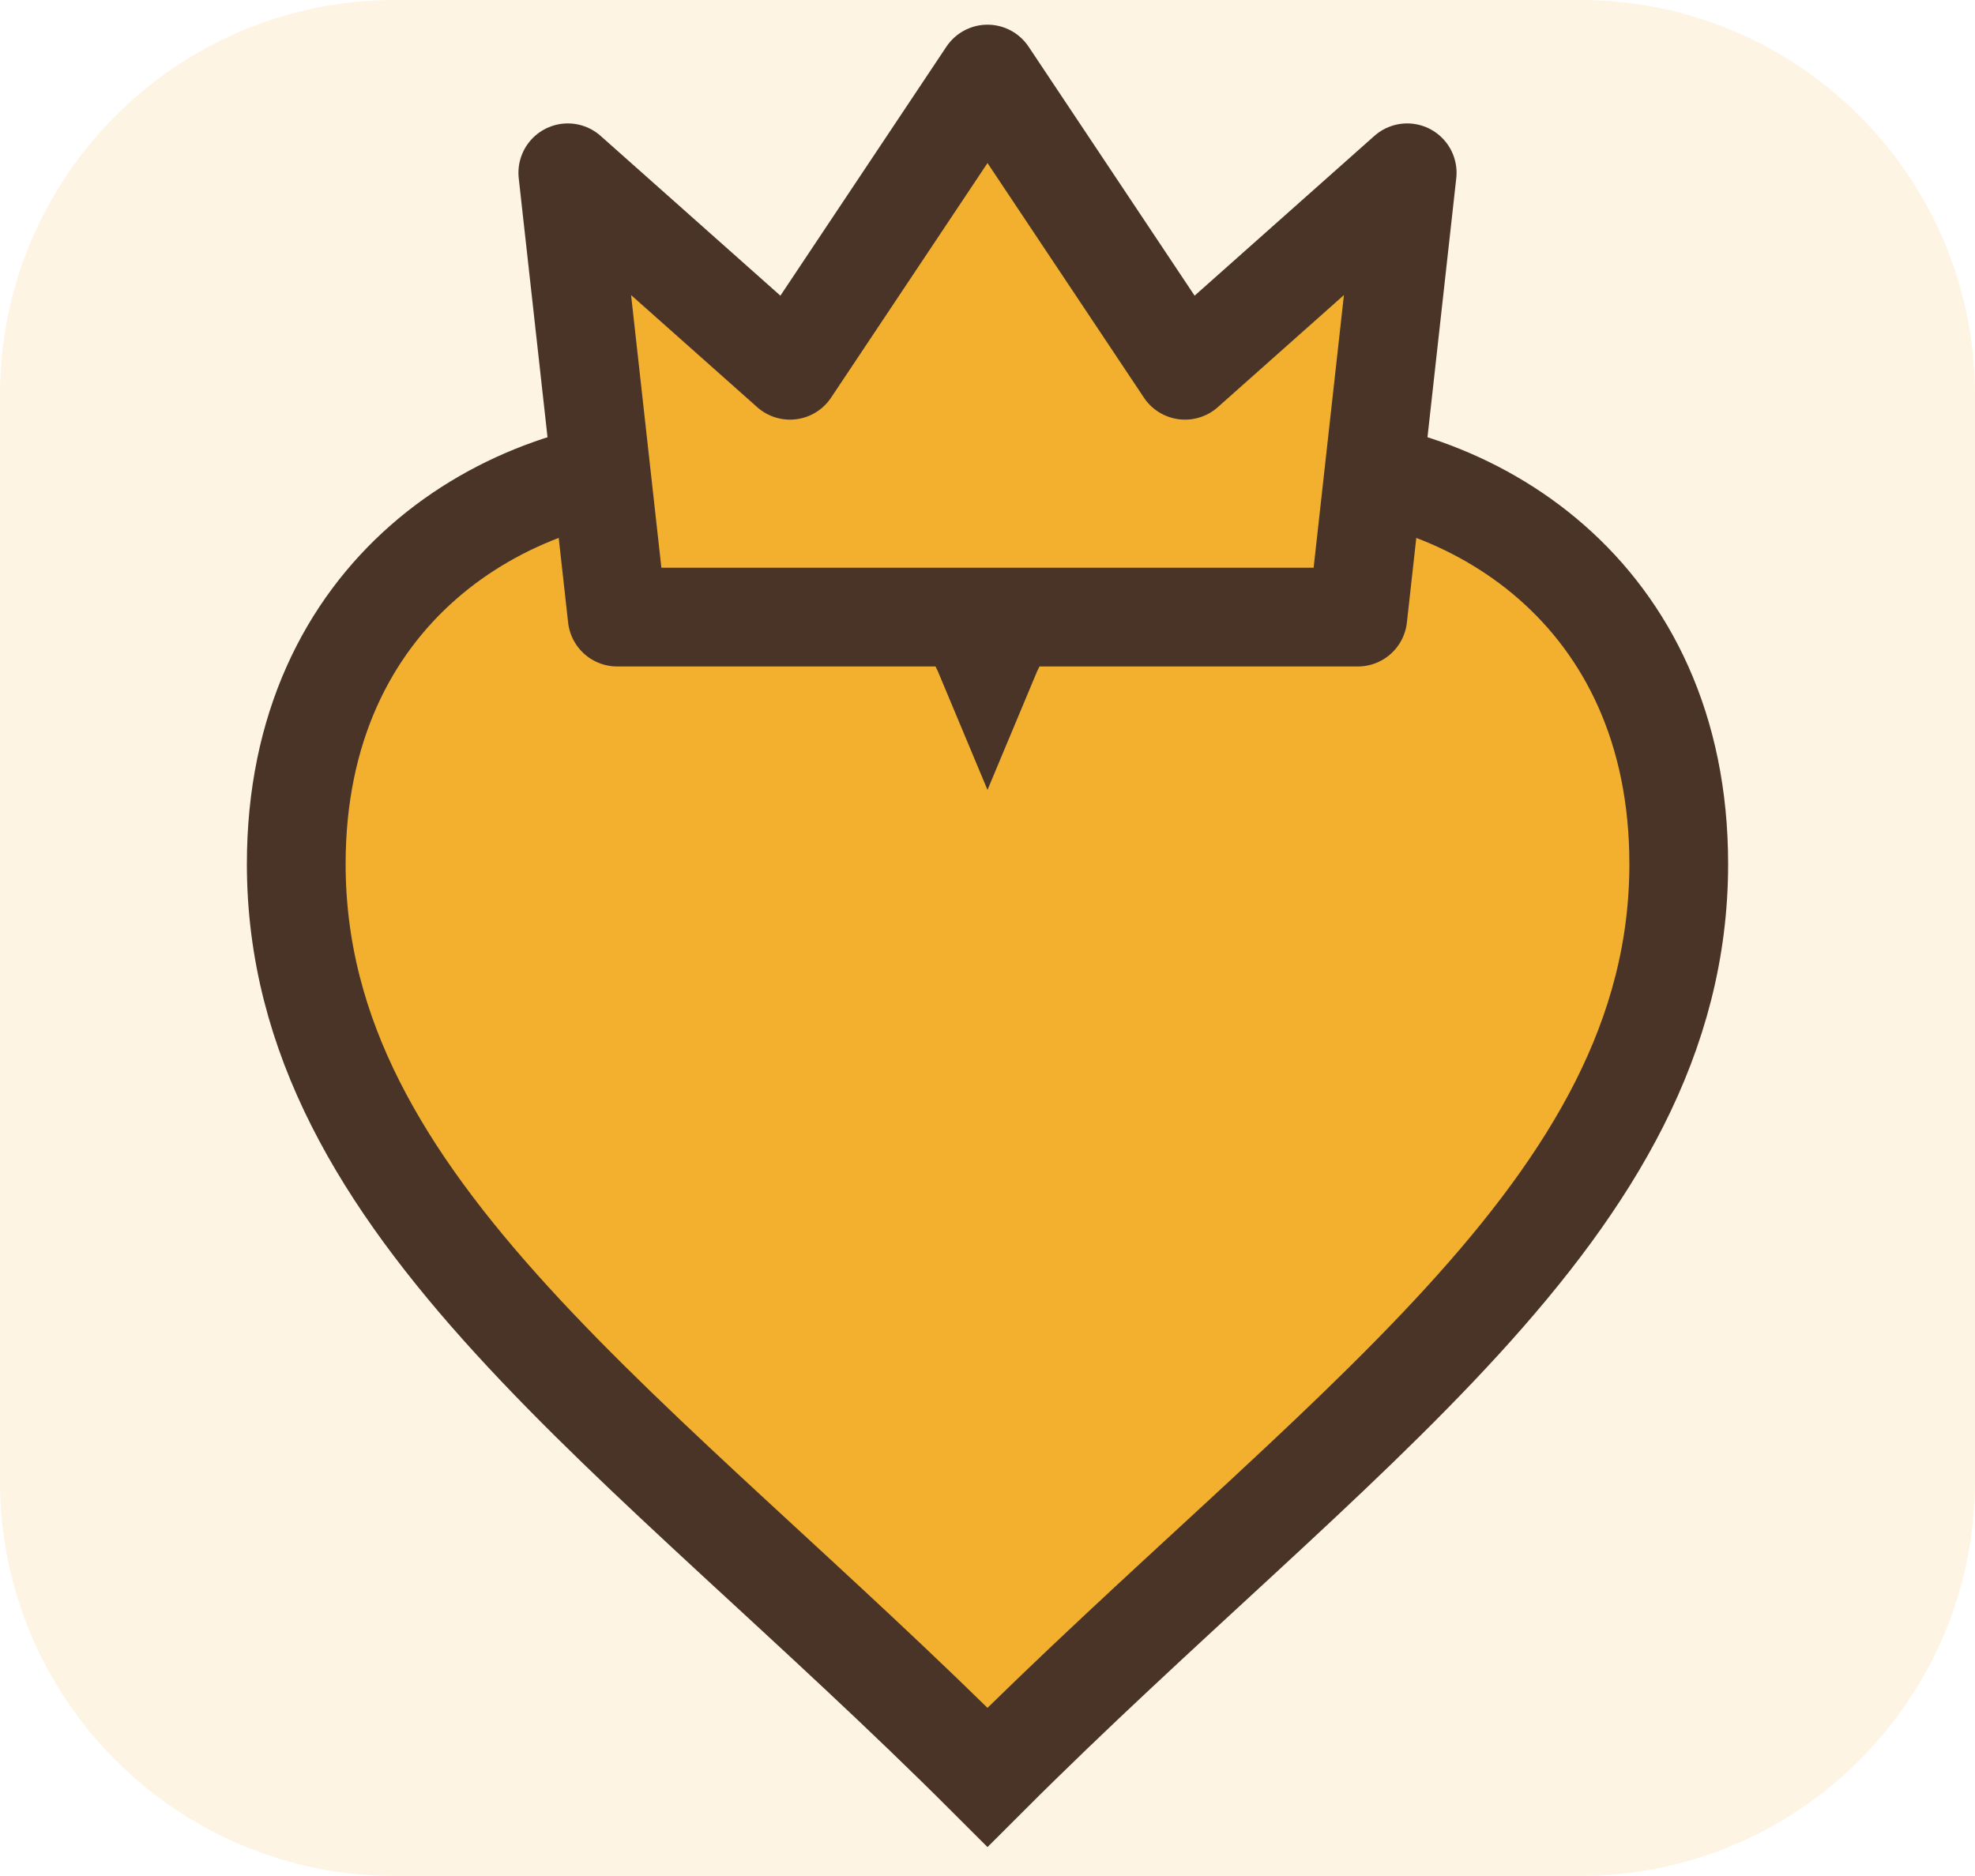
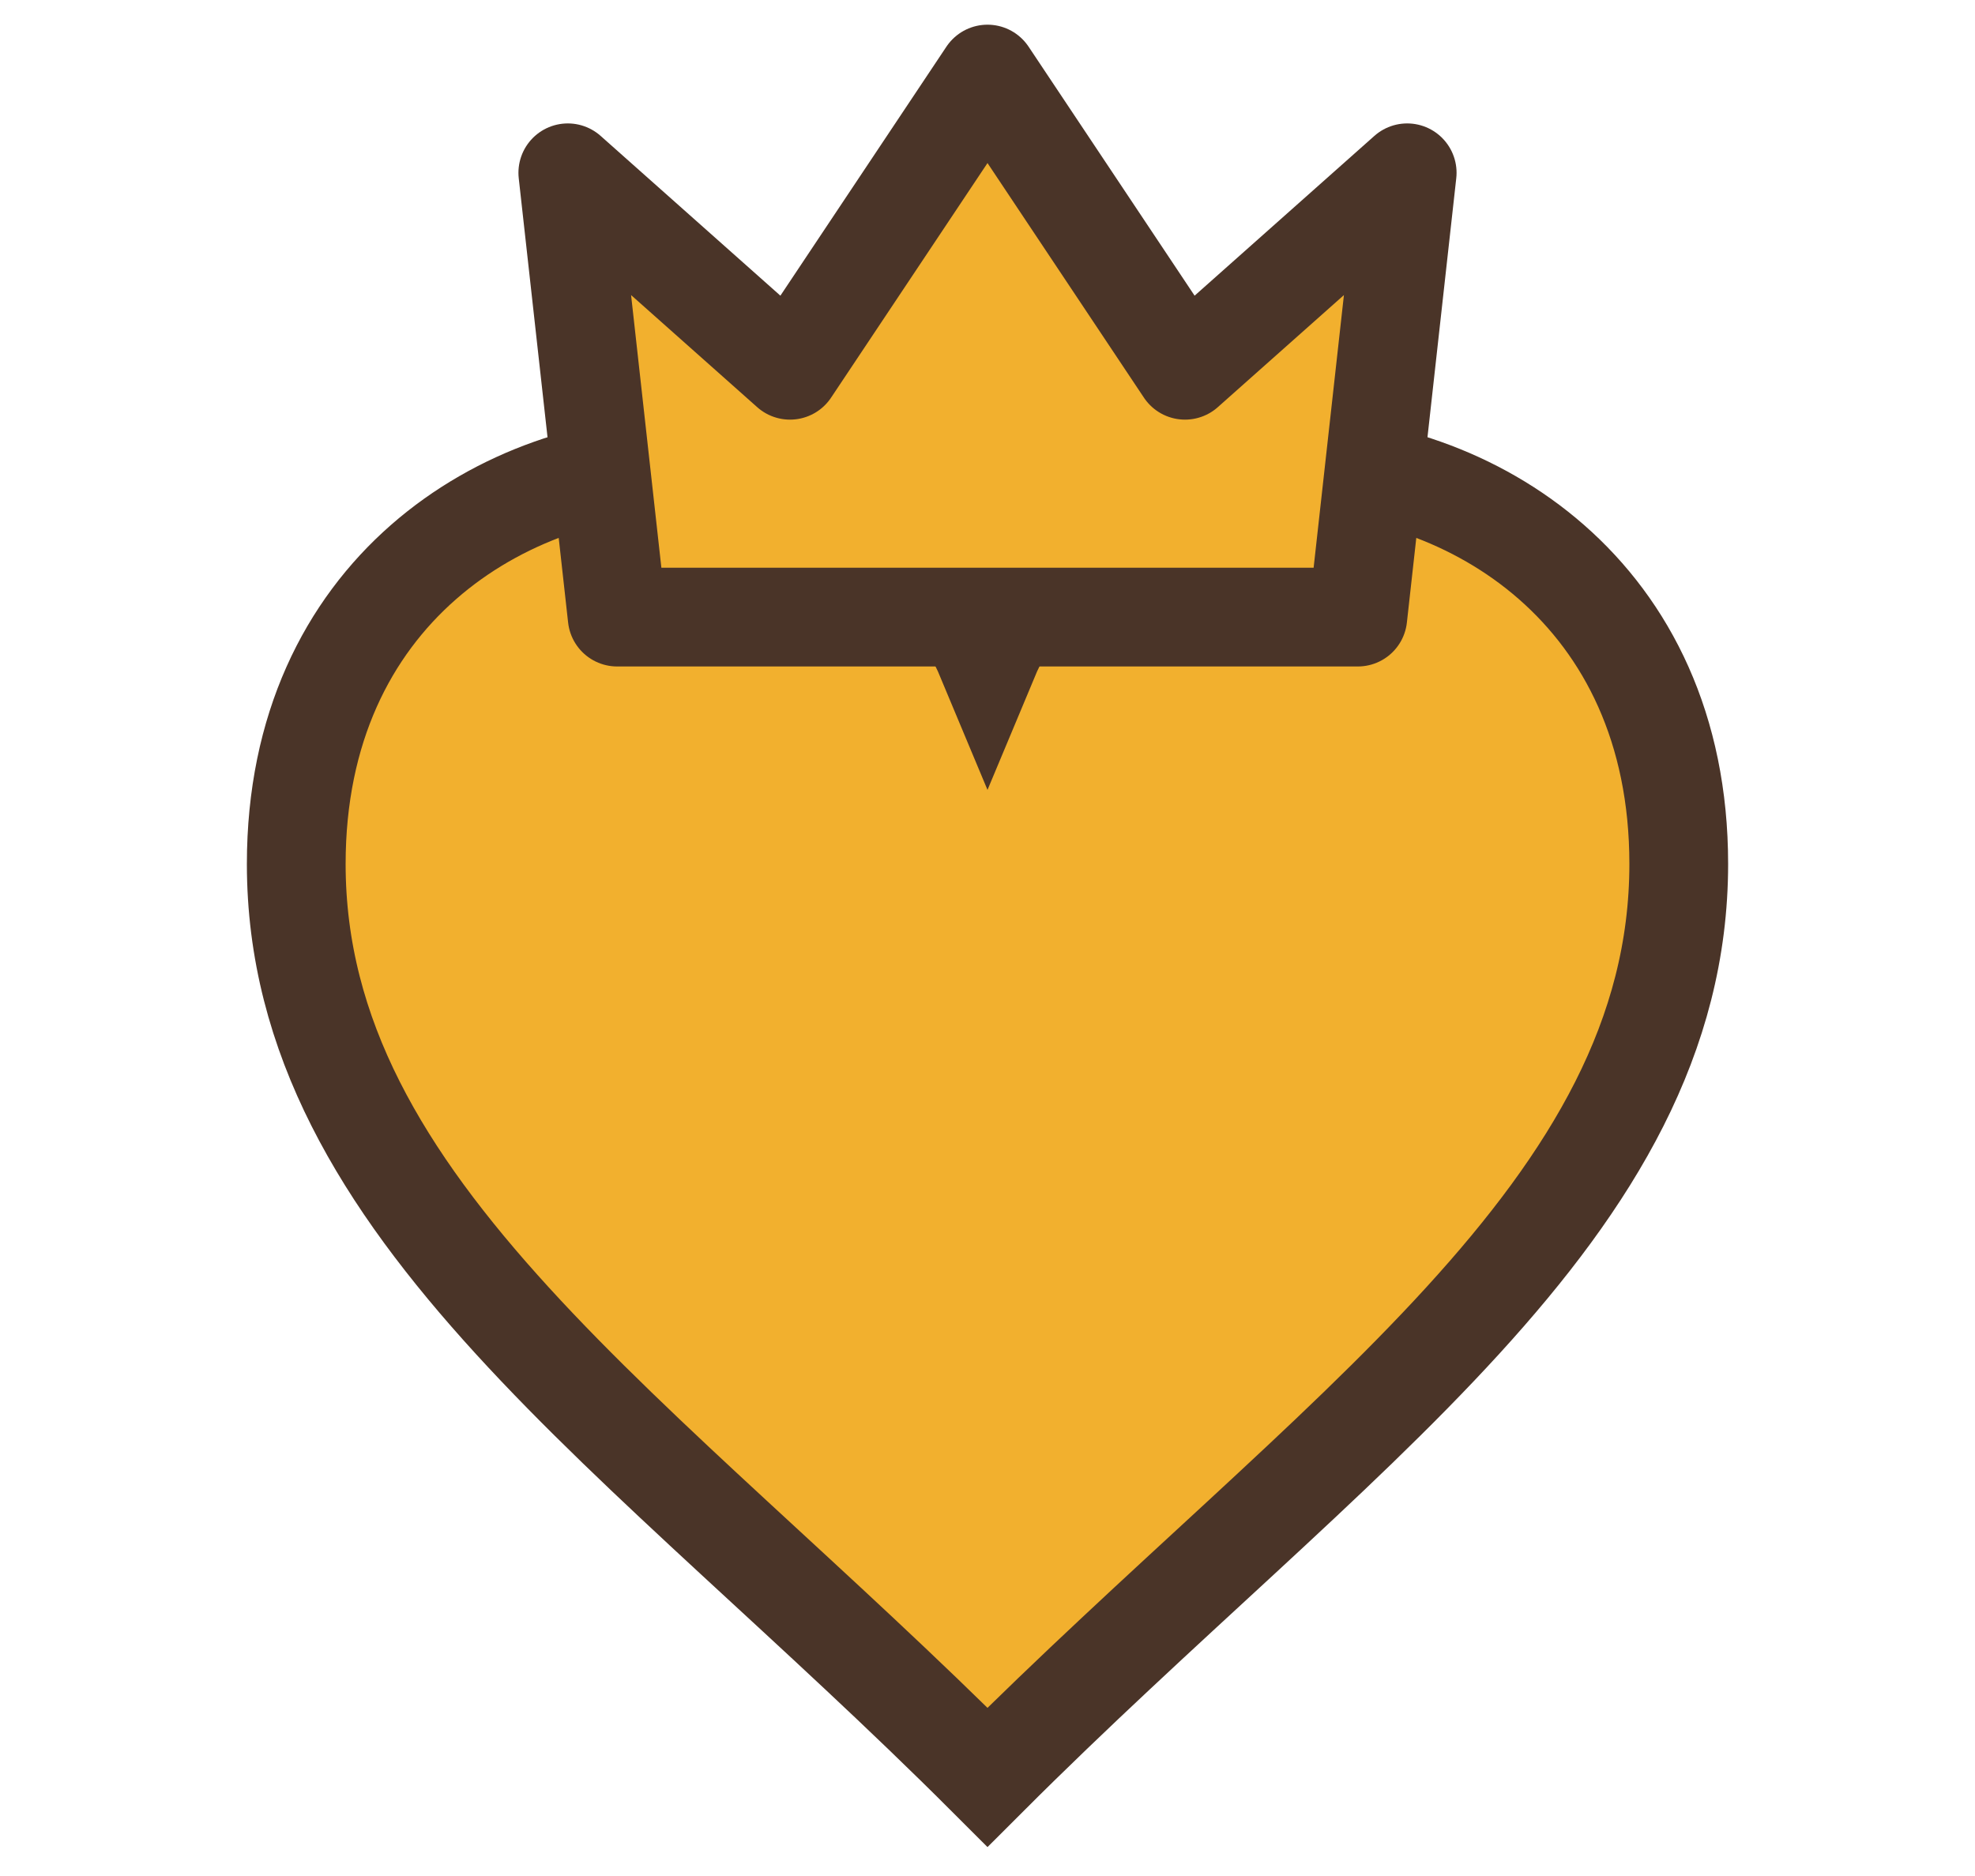
<svg xmlns="http://www.w3.org/2000/svg" viewBox="0 0 40 38">
-   <rect width="40" height="38" rx="8" fill="#fdf4e3" />
  <path d="M20 36 C 13 29 6 24.5 6 17.5 C 6 12 10.2 9.4 14 9.4 C 16.6 9.4 19 11 20 13.4        C 21 11 23.4 9.4 26 9.4 C 29.8 9.4 34 12 34 17.5 C 34 24.5 27 29 20 36 Z" fill="#f2b02e" stroke="#4a3428" stroke-width="2" />
  <path d="M12.5 12.5 L11.5 3.5 L16 7.5 L20 1.5 L24 7.5 L28.5 3.5 L27.5 12.5 Z" fill="#f2b02e" stroke="#4a3428" stroke-width="2" stroke-linejoin="round" />
</svg>
